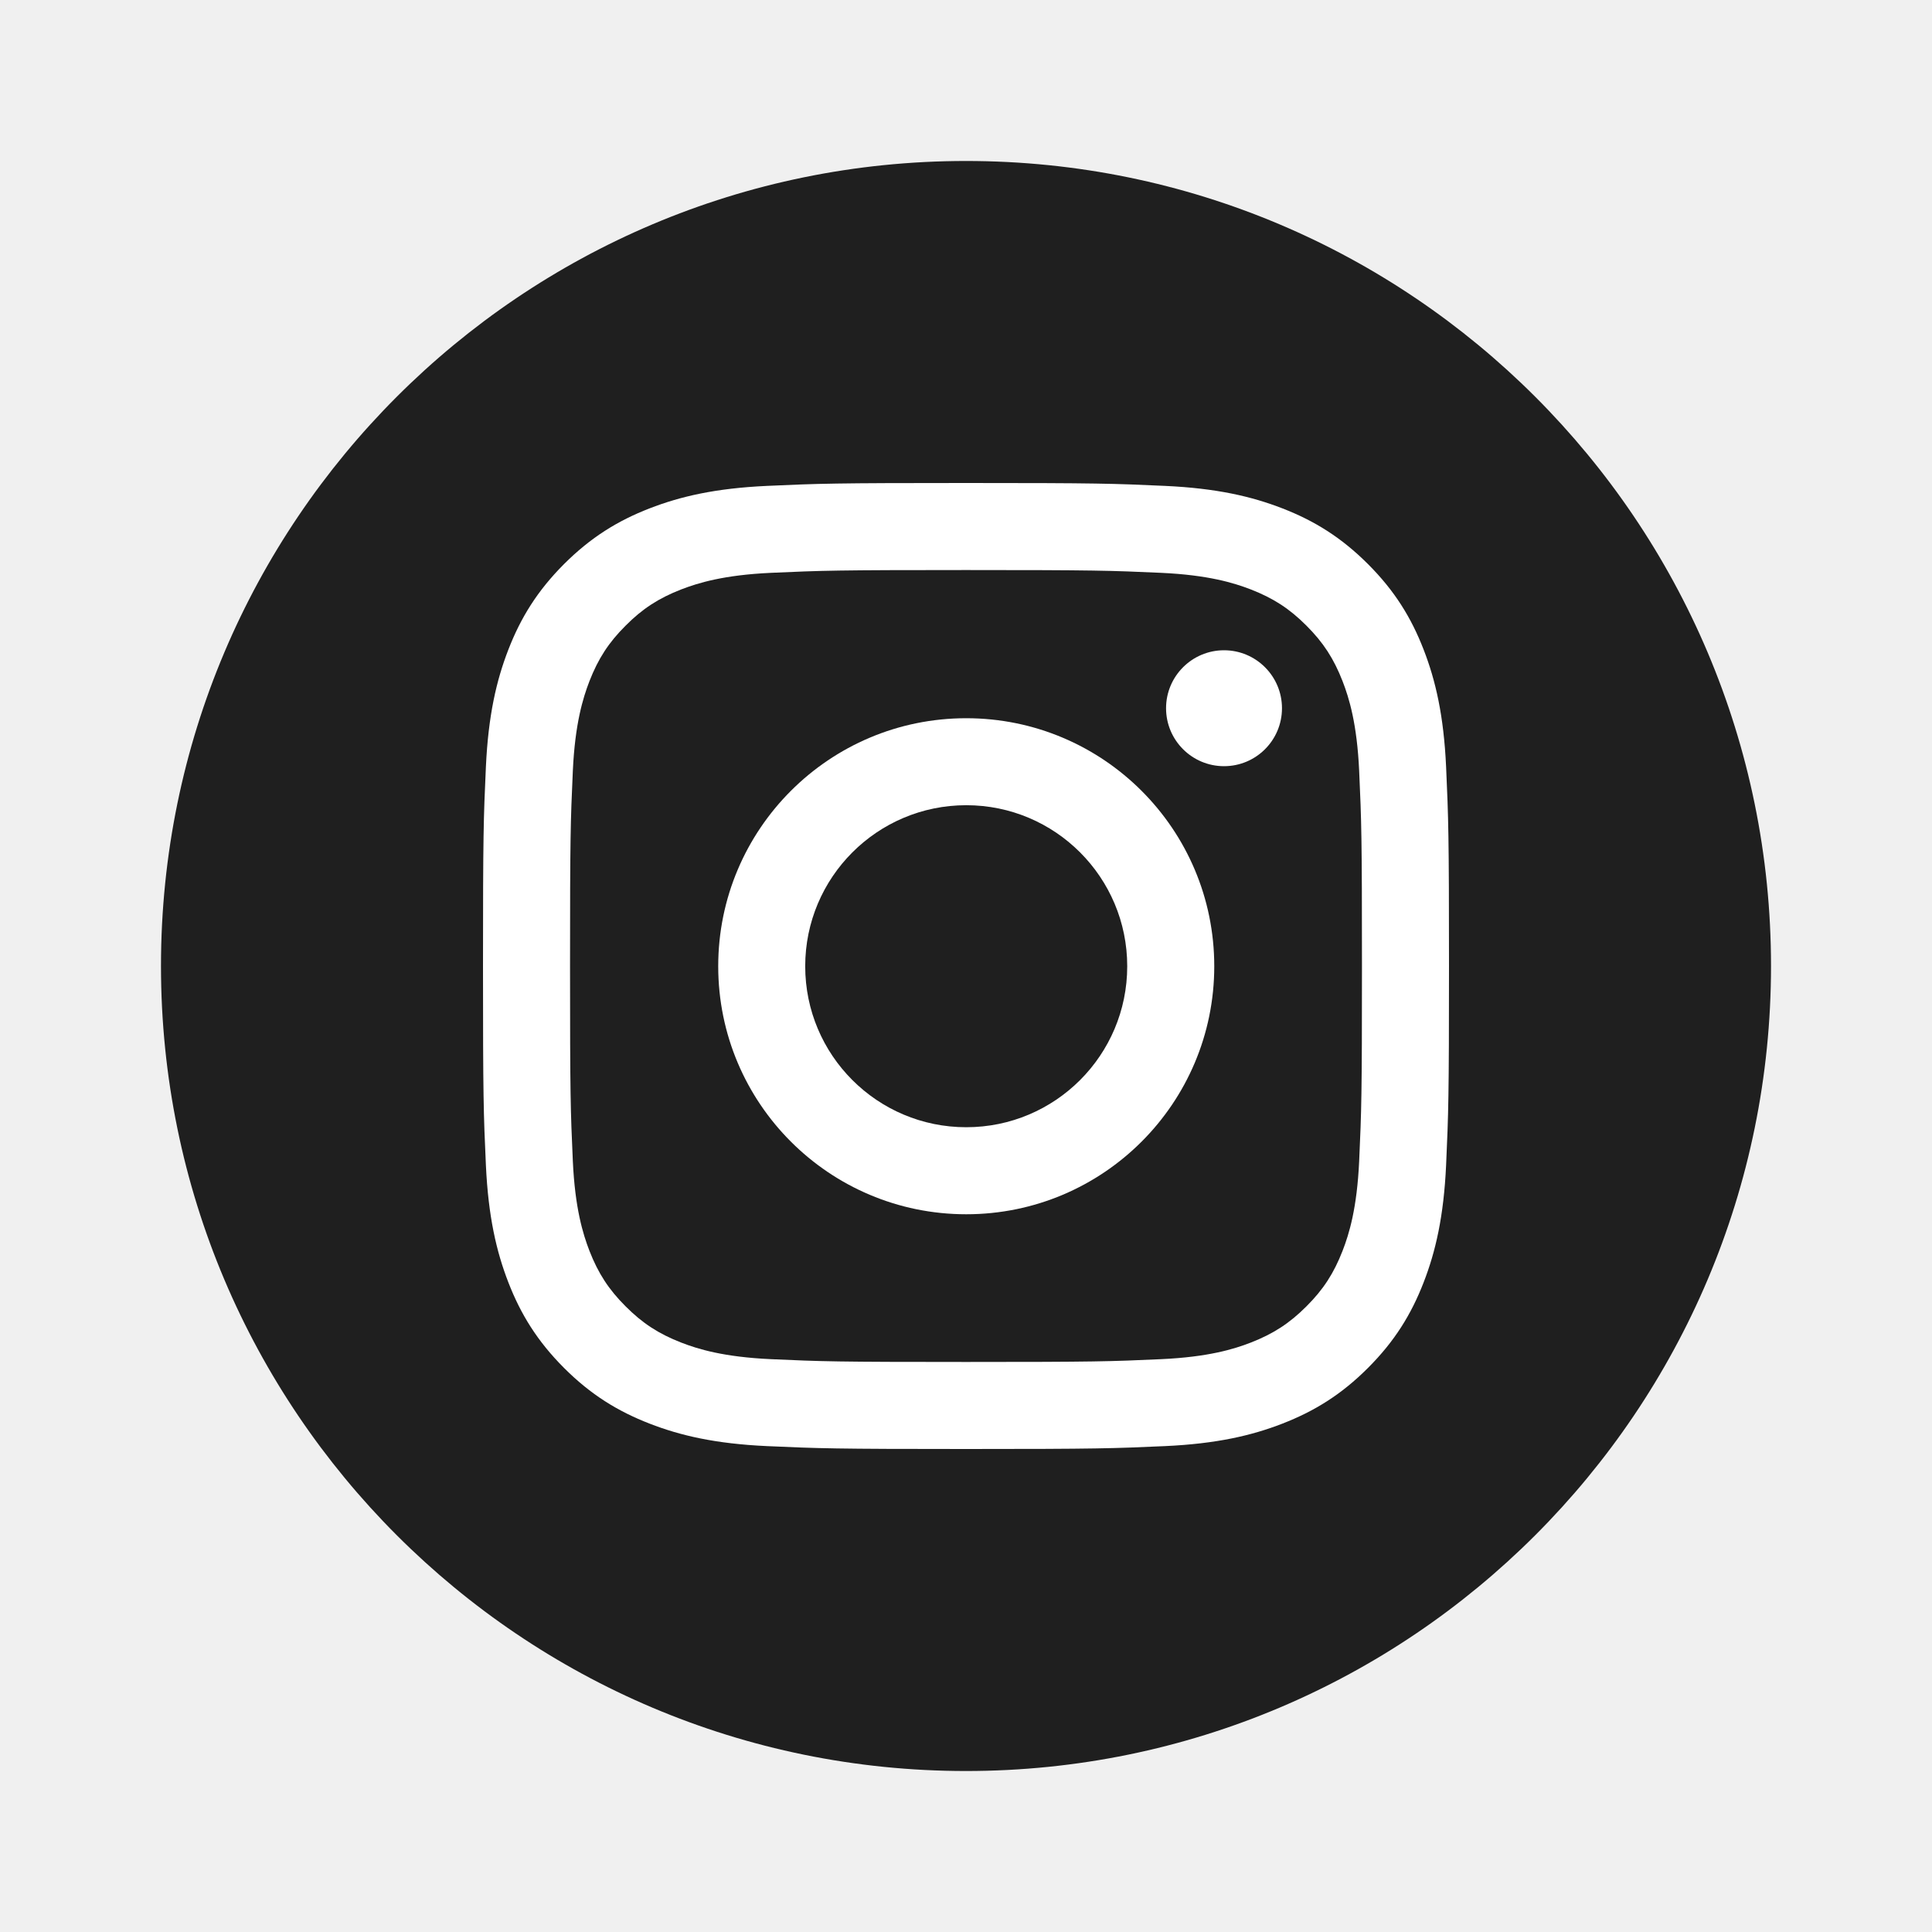
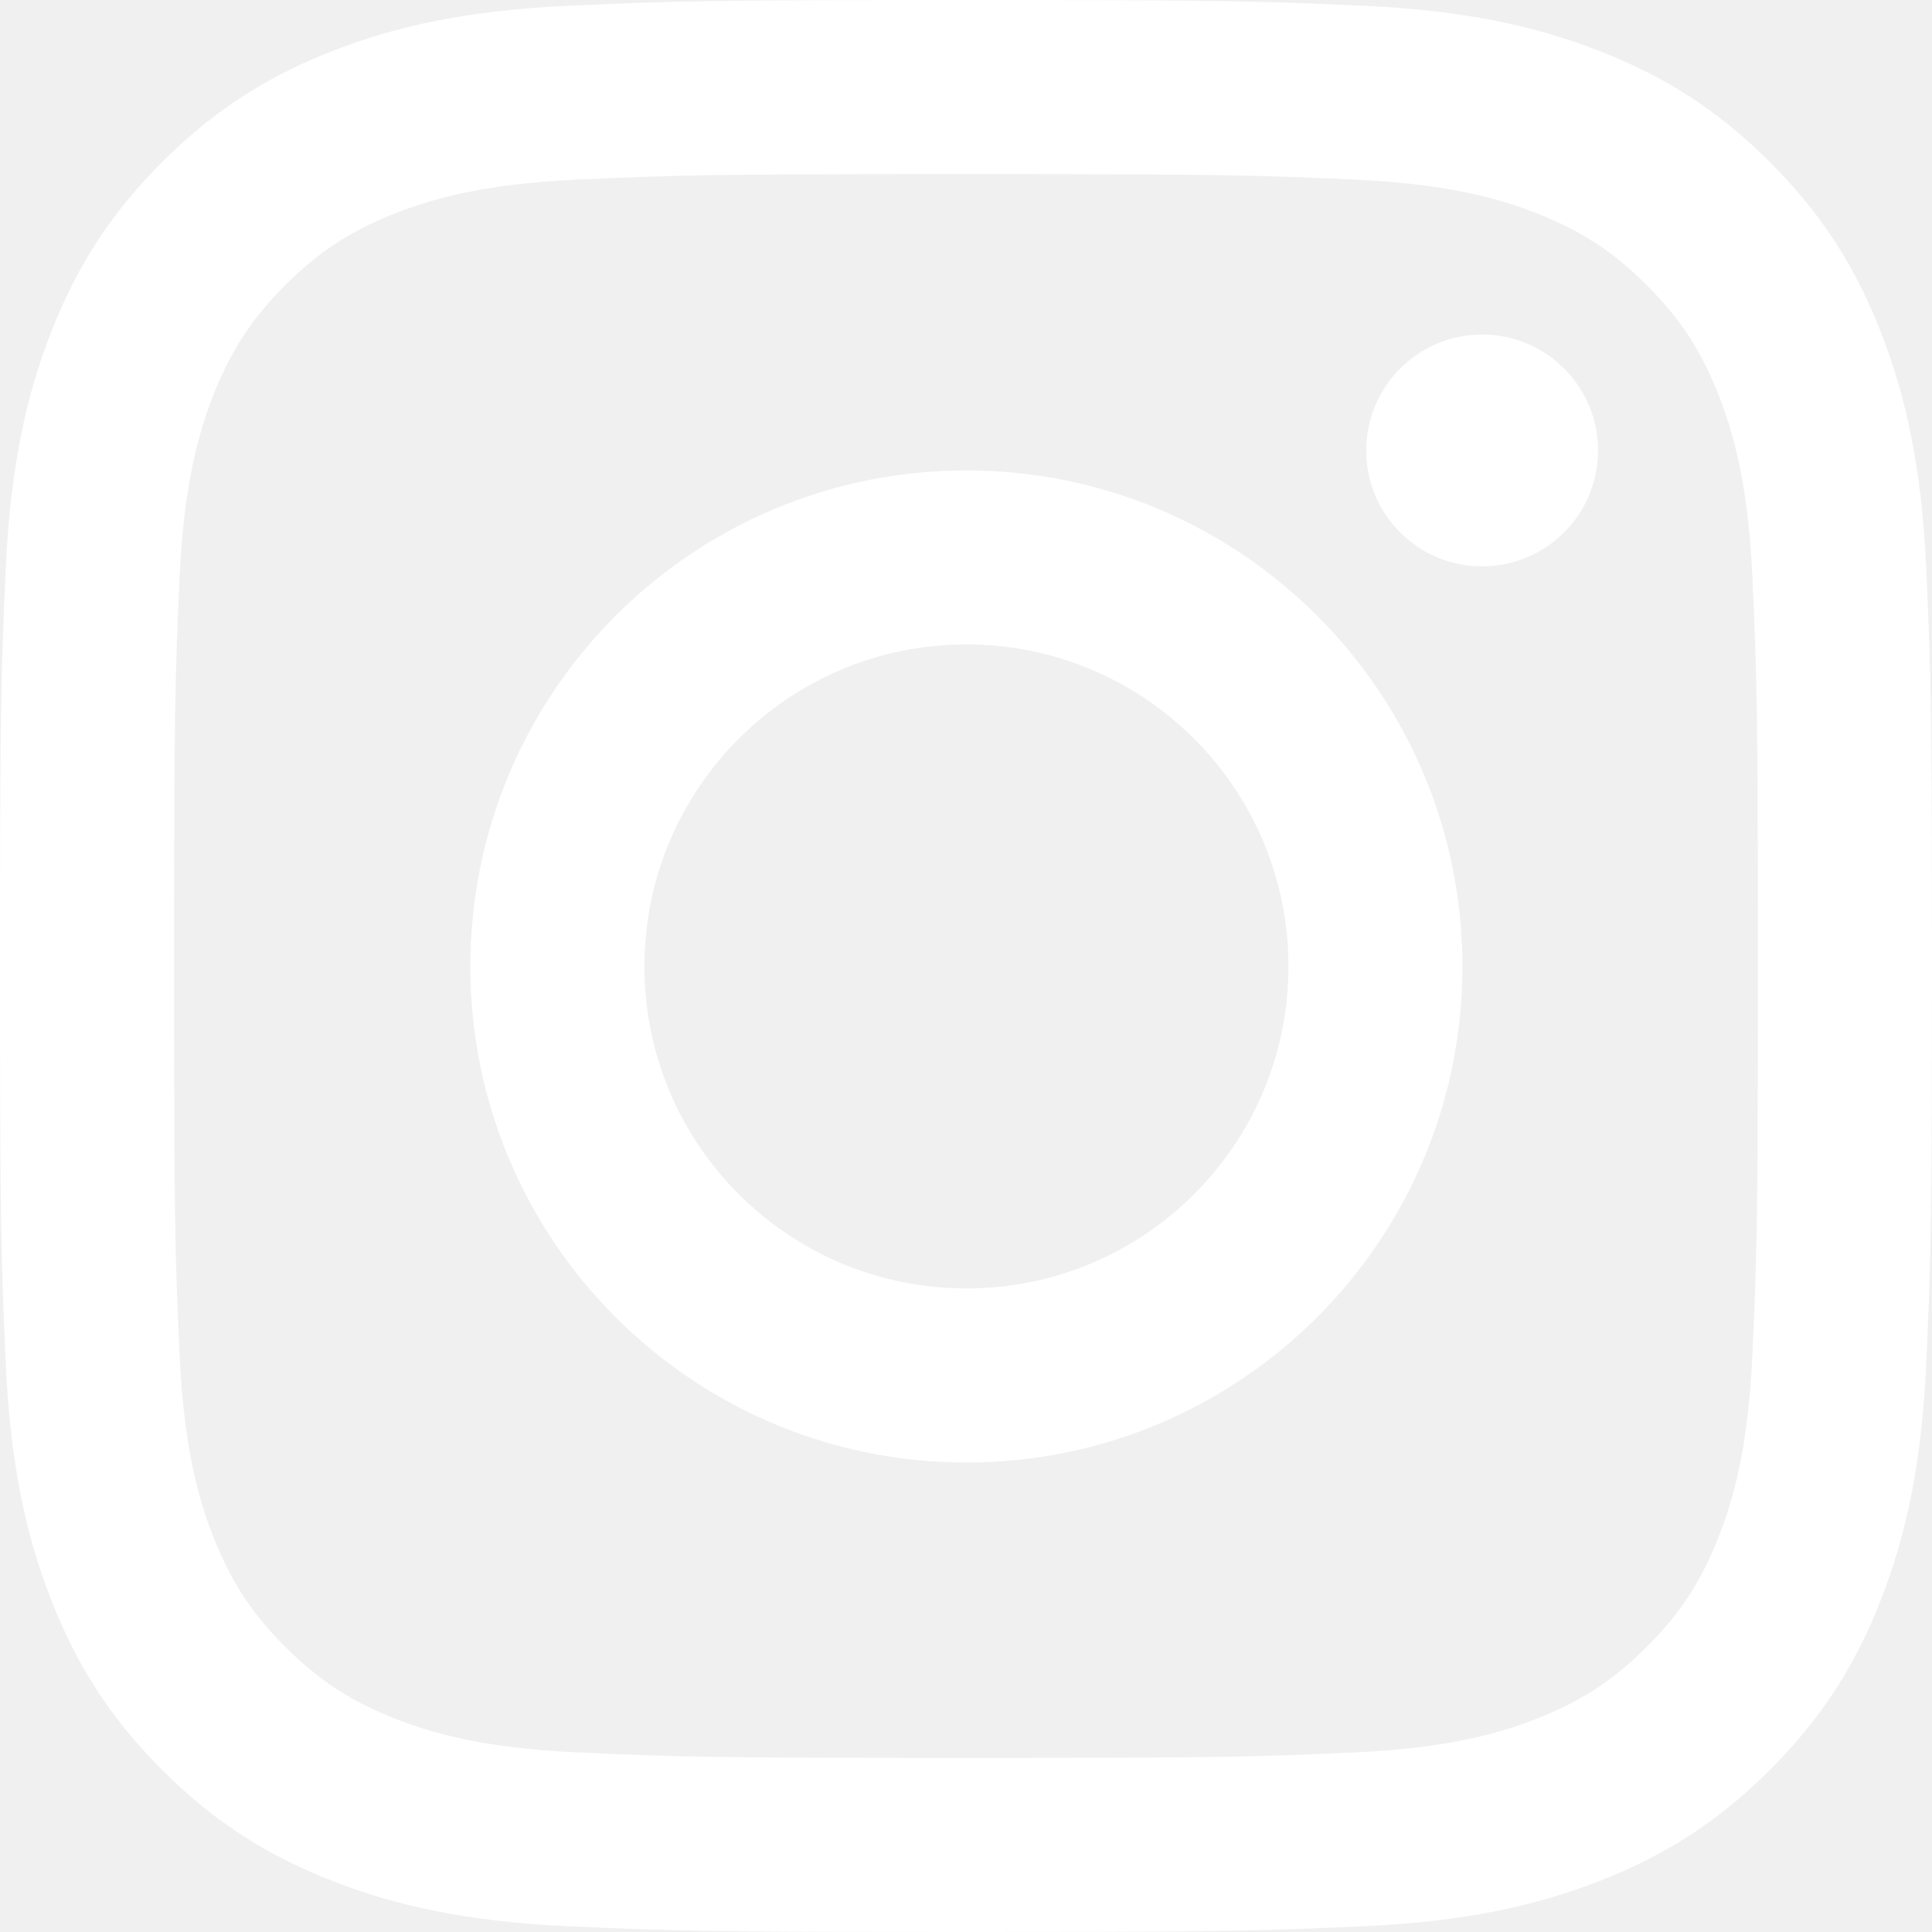
- <svg xmlns="http://www.w3.org/2000/svg" width="40" height="40" viewBox="0 0 40 40" fill="none">
-   <circle cx="20" cy="20" r="16.667" fill="#1F1F1F" />
-   <path d="M20 11.802C22.67 11.802 22.986 11.812 24.041 11.86C25.016 11.905 25.545 12.068 25.898 12.204C26.364 12.386 26.698 12.602 27.047 12.952C27.398 13.302 27.614 13.636 27.796 14.102C27.933 14.455 28.095 14.984 28.14 15.959C28.188 17.014 28.198 17.33 28.198 20C28.198 22.67 28.188 22.986 28.14 24.041C28.095 25.016 27.933 25.545 27.796 25.898C27.614 26.364 27.398 26.698 27.048 27.047C26.698 27.397 26.364 27.614 25.898 27.796C25.545 27.933 25.016 28.095 24.041 28.14C22.987 28.188 22.67 28.198 20 28.198C17.33 28.198 17.014 28.188 15.959 28.14C14.984 28.095 14.455 27.933 14.102 27.796C13.636 27.614 13.302 27.397 12.953 27.047C12.603 26.698 12.386 26.364 12.204 25.898C12.068 25.545 11.905 25.016 11.86 24.041C11.812 22.986 11.802 22.67 11.802 20C11.802 17.33 11.812 17.014 11.86 15.959C11.905 14.984 12.068 14.455 12.204 14.102C12.386 13.636 12.602 13.302 12.953 12.953C13.302 12.602 13.636 12.386 14.102 12.204C14.455 12.068 14.984 11.905 15.959 11.86C17.014 11.812 17.33 11.802 20 11.802ZM20 10C17.284 10 16.944 10.011 15.877 10.06C14.813 10.109 14.086 10.278 13.45 10.525C12.792 10.78 12.234 11.123 11.678 11.678C11.123 12.234 10.78 12.792 10.525 13.45C10.278 14.086 10.109 14.813 10.06 15.877C10.011 16.944 10 17.284 10 20C10 22.716 10.011 23.056 10.06 24.123C10.109 25.187 10.278 25.914 10.525 26.55C10.78 27.208 11.123 27.766 11.678 28.322C12.234 28.878 12.792 29.219 13.45 29.475C14.086 29.722 14.813 29.891 15.877 29.94C16.944 29.988 17.284 30 20 30C22.716 30 23.056 29.988 24.123 29.94C25.187 29.891 25.914 29.722 26.55 29.475C27.208 29.219 27.766 28.878 28.322 28.322C28.878 27.766 29.22 27.208 29.475 26.55C29.722 25.914 29.891 25.187 29.94 24.123C29.988 23.056 30 22.716 30 20C30 17.284 29.988 16.944 29.94 15.877C29.891 14.813 29.722 14.086 29.475 13.45C29.22 12.792 28.878 12.234 28.322 11.678C27.766 11.123 27.208 10.78 26.55 10.525C25.914 10.278 25.187 10.109 24.123 10.06C23.056 10.011 22.716 10 20 10Z" fill="white" />
-   <path d="M20.005 14.87C17.169 14.87 14.87 17.169 14.87 20.005C14.87 22.841 17.169 25.14 20.005 25.14C22.841 25.14 25.14 22.841 25.14 20.005C25.14 17.169 22.841 14.87 20.005 14.87ZM20.005 23.338C18.164 23.338 16.671 21.846 16.671 20.005C16.671 18.164 18.164 16.671 20.005 16.671C21.846 16.671 23.338 18.164 23.338 20.005C23.338 21.846 21.846 23.338 20.005 23.338Z" fill="white" />
-   <path d="M26.542 14.663C26.542 15.326 26.005 15.863 25.342 15.863C24.68 15.863 24.142 15.326 24.142 14.663C24.142 14.001 24.68 13.463 25.342 13.463C26.005 13.463 26.542 14.001 26.542 14.663Z" fill="white" />
+ <svg xmlns="http://www.w3.org/2000/svg" width="20" height="20" viewBox="0 0 20 20" fill="none">
+   <path d="M10 1.802C12.67 1.802 12.986 1.812 14.041 1.86C15.016 1.905 15.545 2.067 15.898 2.204C16.364 2.386 16.698 2.603 17.047 2.952C17.398 3.302 17.614 3.635 17.796 4.102C17.933 4.455 18.095 4.984 18.14 5.959C18.188 7.014 18.198 7.33 18.198 10C18.198 12.67 18.188 12.986 18.14 14.041C18.095 15.016 17.933 15.545 17.796 15.898C17.614 16.364 17.398 16.698 17.048 17.047C16.698 17.397 16.364 17.614 15.898 17.796C15.545 17.933 15.016 18.095 14.041 18.14C12.987 18.188 12.67 18.198 10 18.198C7.33 18.198 7.013 18.188 5.959 18.14C4.984 18.095 4.455 17.933 4.102 17.796C3.636 17.614 3.302 17.397 2.952 17.047C2.603 16.698 2.386 16.364 2.204 15.898C2.067 15.545 1.905 15.016 1.86 14.041C1.812 12.986 1.802 12.67 1.802 10C1.802 7.33 1.812 7.014 1.86 5.959C1.905 4.984 2.067 4.455 2.204 4.102C2.386 3.635 2.603 3.302 2.952 2.952C3.302 2.603 3.636 2.386 4.102 2.204C4.455 2.067 4.984 1.905 5.959 1.86C7.014 1.812 7.33 1.802 10 1.802ZM10 0C7.284 0 6.944 0.012 5.877 0.06C4.813 0.109 4.086 0.278 3.45 0.525C2.792 0.781 2.234 1.122 1.678 1.678C1.122 2.234 0.781 2.792 0.525 3.45C0.278 4.086 0.109 4.813 0.06 5.877C0.012 6.944 0 7.284 0 10C0 12.716 0.012 13.056 0.06 14.123C0.109 15.187 0.278 15.914 0.525 16.55C0.781 17.208 1.122 17.766 1.678 18.322C2.234 18.878 2.792 19.219 3.45 19.475C4.086 19.722 4.813 19.891 5.877 19.94C6.944 19.988 7.284 20 10 20C12.716 20 13.056 19.988 14.123 19.94C15.187 19.891 15.914 19.722 16.55 19.475C17.208 19.219 17.766 18.878 18.322 18.322C18.878 17.766 19.22 17.208 19.475 16.55C19.722 15.914 19.891 15.187 19.94 14.123C19.988 13.056 20 12.716 20 10C20 7.284 19.988 6.944 19.94 5.877C19.891 4.813 19.722 4.086 19.475 3.45C19.22 2.792 18.878 2.234 18.322 1.678C17.766 1.122 17.208 0.781 16.55 0.525C15.914 0.278 15.187 0.109 14.123 0.06C13.056 0.012 12.716 0 10 0Z" fill="white" />
+   <path d="M10.004 4.87C7.168 4.87 4.869 7.169 4.869 10.005C4.869 12.841 7.168 15.14 10.004 15.14C12.84 15.14 15.139 12.841 15.139 10.005C15.139 7.169 12.84 4.87 10.004 4.87ZM10.004 13.338C8.163 13.338 6.671 11.846 6.671 10.005C6.671 8.164 8.163 6.671 10.004 6.671C11.845 6.671 13.338 8.164 13.338 10.005C13.338 11.846 11.845 13.338 10.004 13.338Z" fill="white" />
+   <path d="M16.543 4.663C16.543 5.326 16.005 5.863 15.343 5.863C14.68 5.863 14.143 5.326 14.143 4.663C14.143 4.001 14.68 3.463 15.343 3.463C16.005 3.463 16.543 4.001 16.543 4.663Z" fill="white" />
</svg>
